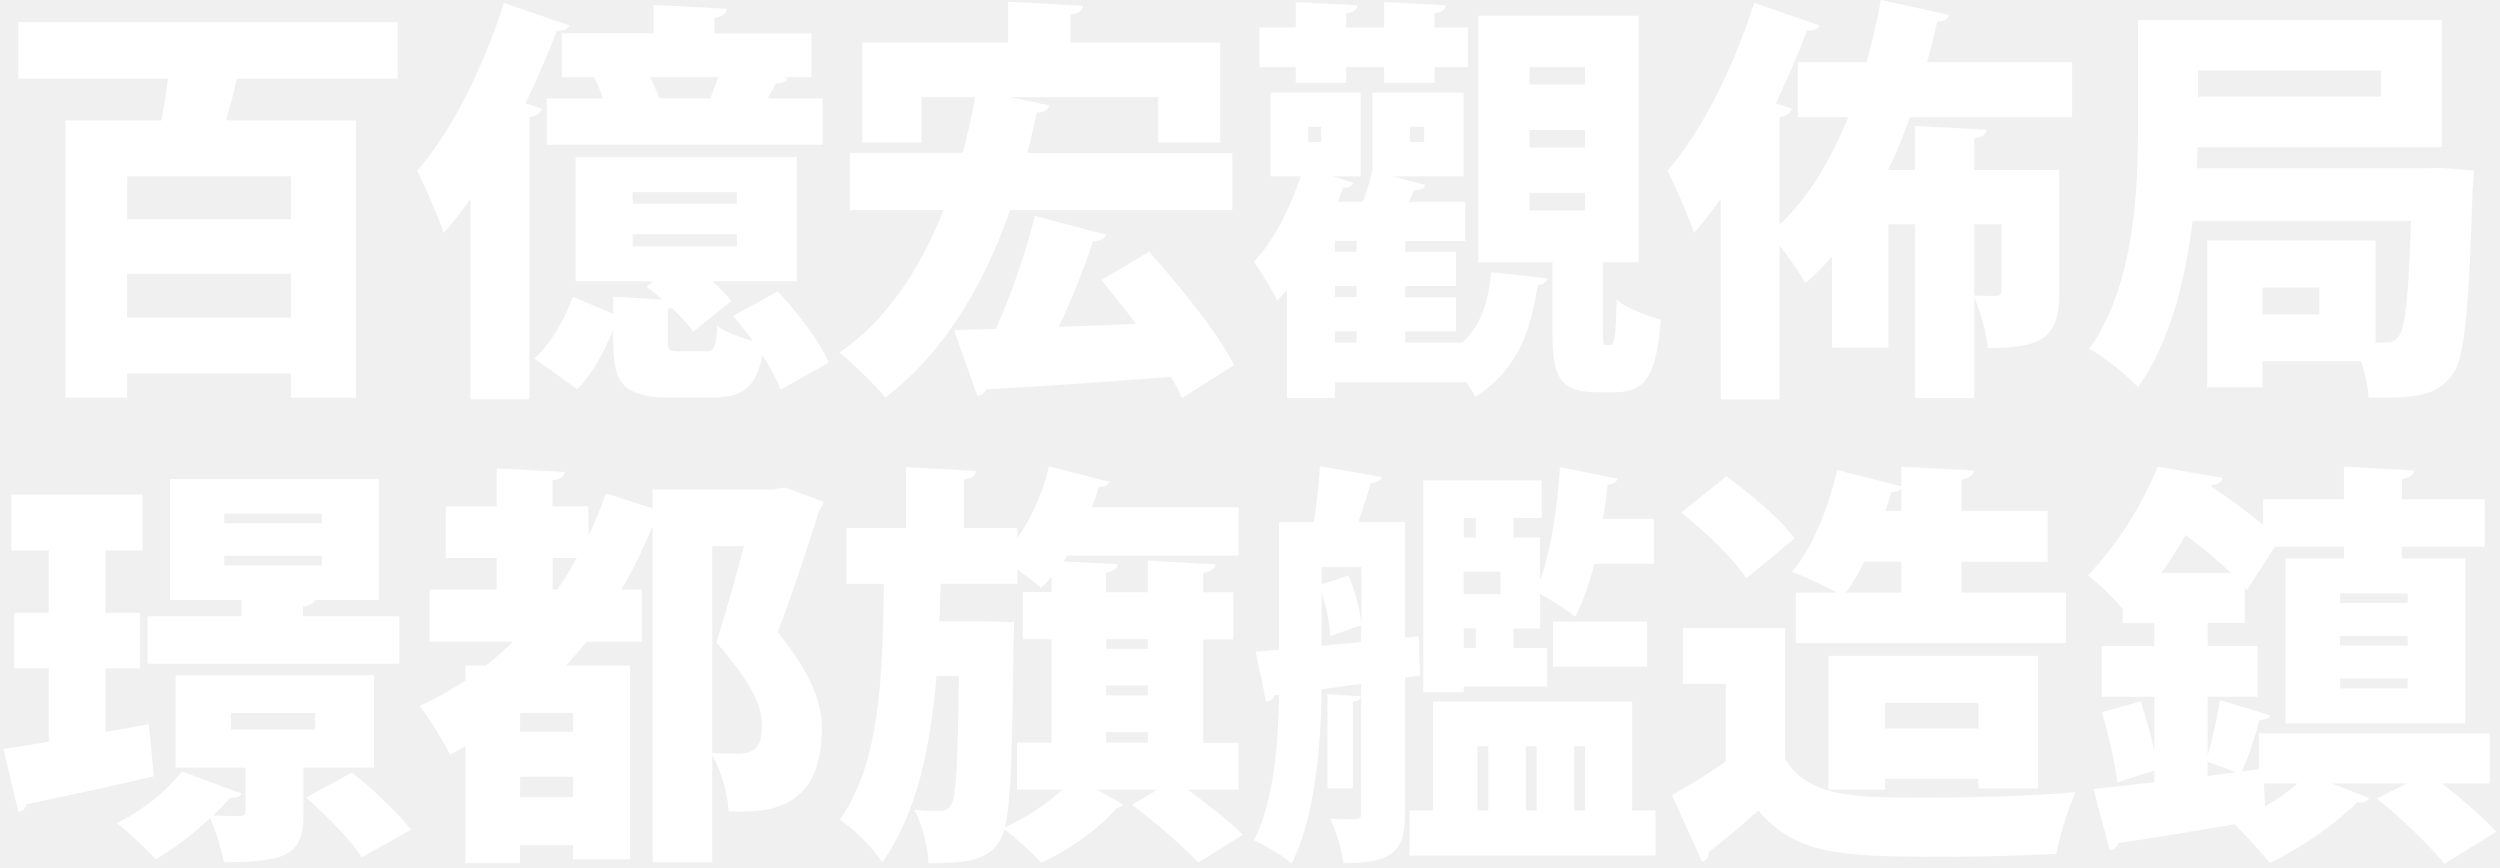
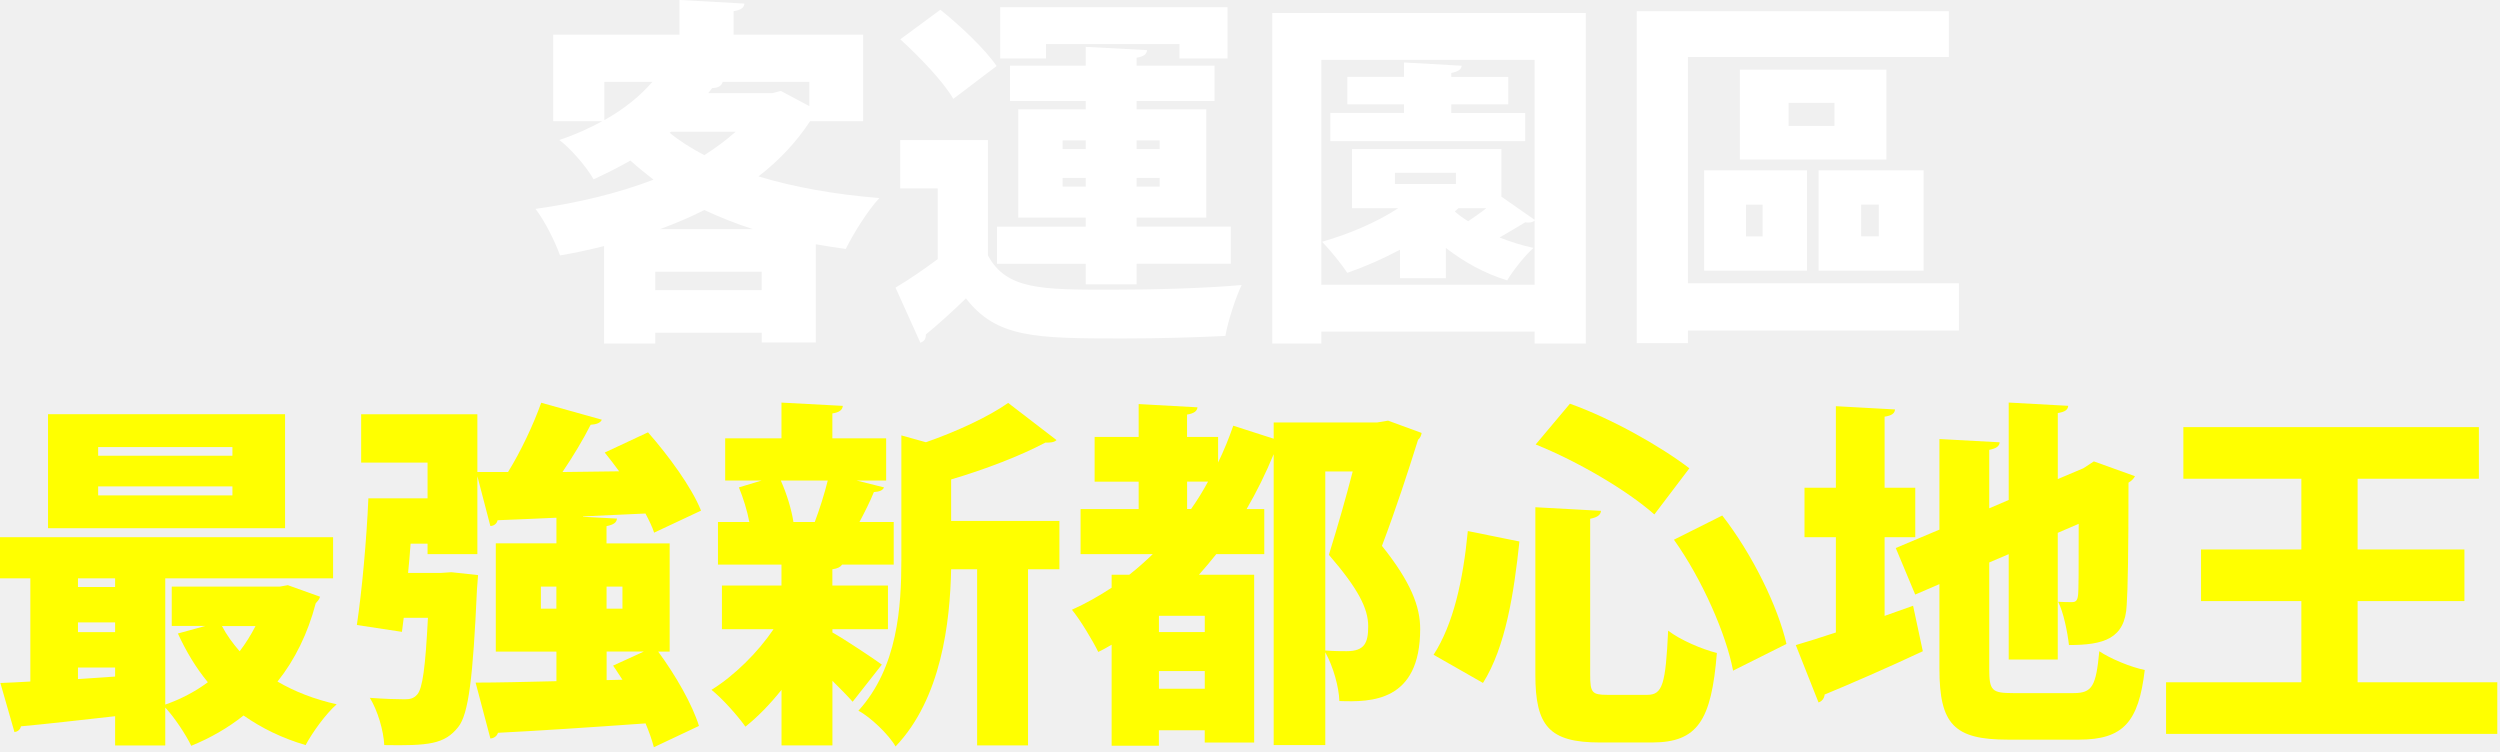
- <svg xmlns="http://www.w3.org/2000/svg" width="458" height="159" viewBox="0 0 458 159" fill="none">
-   <path d="M72.85 14.43H43.38C42.85 16.87 42.16 19.55 41.39 22.07H65.21V72.85H53.3V68.42H23.29V72.85H11.99V22.07H29.55C30.01 19.7 30.47 17.03 30.77 14.43H3.36V4.05H72.85V14.43ZM53.3 40.16V32.29H23.29V40.16H53.3ZM23.29 58.18H53.3V50.16H23.29V58.18Z" fill="white" />
-   <path d="M104.3 4.66C103.99 5.35 103.23 5.73 102.01 5.58C100.33 10.09 98.35 14.59 96.28 18.94L99.26 19.93C99.03 20.62 98.34 21.3 96.97 21.46V73.15H86.2V36.42C84.6 38.63 82.99 40.77 81.31 42.68C80.39 40.01 77.87 33.98 76.42 31.3C82.45 24.5 88.64 12.29 92.3 0.53L104.29 4.65L104.3 4.66ZM142.48 53.37C146.07 57.26 150.19 62.53 151.8 66.43L143.02 71.39C142.33 69.56 141.11 67.34 139.66 65.05C138.51 71.16 135.92 72.84 130.34 72.84H122.93C112.55 72.84 112.32 68.95 112.32 60.39C110.79 64.28 108.65 68.33 105.75 71.31L97.89 65.66C100.94 62.91 103.54 58.48 104.91 54.36L112.32 57.49V54.36L121.33 54.9C120.41 54.06 119.42 53.22 118.43 52.53L119.65 51.54H105.45V28.79H145.99V51.54H130.49C131.94 52.76 133.16 54.06 134 55.13L126.98 60.78C126.14 59.48 124.69 57.95 123.09 56.43C122.86 56.43 122.63 56.51 122.33 56.58V62.23C122.33 64.21 122.64 64.37 124.54 64.37H129.2C130.8 64.37 131.18 63.76 131.41 59.71C132.78 60.78 135.61 61.85 137.98 62.53C136.76 60.93 135.54 59.32 134.32 57.87L142.49 53.37H142.48ZM102.93 6.11H119.73V0.92L133.17 1.61C133.09 2.53 132.41 2.99 130.88 3.29V6.12H148.67V14.13H143.55L144.31 14.36C144 14.97 143.32 15.28 142.17 15.28L140.64 18.03H150.72V26.51H100.17V18.03H110.48C110.02 16.73 109.41 15.28 108.88 14.14H102.92V6.11H102.93ZM115.91 35.2V37.34H135V35.2H115.91ZM115.91 42.91V45.12H135V42.91H115.91ZM119.12 14.12C119.73 15.42 120.34 16.79 120.8 18.01H130.12C130.65 16.79 131.11 15.41 131.57 14.12H119.12Z" fill="white" />
-   <path d="M225.78 38.48H185.08C179.96 52.91 172.63 64.9 162.17 72.84C160.41 70.63 156.29 66.58 153.77 64.59C162.17 58.86 168.43 49.7 172.86 38.48H155.68V28.02H176.37C177.21 24.74 178.05 21.3 178.66 17.79H168.81V26.11H157.97V7.79H184.69V0.31L198.43 1.07C198.35 1.91 197.74 2.44 196.14 2.67V7.79H223.55V26.11H212.17V17.79H184.99L192.24 19.32C192.01 20.16 191.25 20.62 189.95 20.62C189.42 23.14 188.81 25.58 188.19 28.03H225.76V38.49L225.78 38.48ZM210.51 46.12C216.01 52.3 223.11 60.93 226.09 66.89L216.55 72.92C216.02 71.77 215.33 70.4 214.49 69.03C201.97 70.02 189.29 70.86 180.66 71.32C180.43 72.08 179.74 72.46 179.06 72.54L174.78 60.48L182.42 60.25C185.25 54.07 187.99 46.05 189.6 39.56L202.66 43C202.35 43.76 201.51 44.15 200.22 44.22C198.62 49.18 196.33 54.91 193.96 59.87C198.54 59.72 203.27 59.56 208.09 59.33C206.03 56.51 203.81 53.76 201.75 51.31L210.53 46.12H210.51Z" fill="white" />
-   <path d="M257.46 62.76H267.92C271.74 59.17 272.73 54.51 273.19 49.86L283.57 51.01C283.42 51.62 282.81 52.08 281.74 52.23C280.59 59.03 278.84 67.27 270.29 72.69C269.83 71.85 269.22 70.86 268.53 69.79V70.02H244.55V72.92H235.77V53.07C235.16 53.76 234.62 54.44 234.01 55.06C233.17 53.3 230.96 49.64 229.73 47.96C233.09 44.37 236.3 38.42 238.28 32.31H232.78V16.96H249.27V32.31H244.23L247.97 33.53C247.66 34.06 247.05 34.45 246.06 34.37L245.07 36.97H249.65C250.41 35.06 251.02 33 251.41 31.32V16.96H268.13V32.31H255.15L261.11 33.91C260.88 34.52 260.27 34.83 259.12 34.83L258.05 36.97H268.43V44.15H257.43V46.14H266.74V52.4H257.43V54.46H266.74V60.72H257.43V62.78L257.46 62.76ZM237.38 15.19V12.29H230.74V5.04H237.38V0.38L248.68 0.99C248.6 1.75 247.99 2.21 246.62 2.44V5.04H253.57V0.38L264.87 0.99C264.79 1.75 264.18 2.21 262.81 2.44V5.04H268.92V12.29H262.81V15.19H253.57V12.29H246.62V15.19H237.38ZM239.67 23.21V26.03H242.04V23.21H239.67ZM248.53 46.12V44.13H244.56V46.12H248.53ZM248.53 54.44V52.38H244.56V54.44H248.53ZM244.56 60.7V62.76H248.53V60.7H244.56ZM258.3 23.21V26.03H260.9V23.21H258.3ZM293.65 60.85C293.65 62.99 293.73 63.22 294.26 63.22H294.95C295.71 63.22 296.02 62.23 296.17 54.9C297.85 56.43 301.82 57.88 304.26 58.56C303.5 69.02 301.21 71.85 296.01 71.85H292.5C285.78 71.85 284.41 69.1 284.41 60.93V48.03H270.82V2.9H300.22V48.03H293.65V60.86V60.85ZM280.21 12.29V15.5H290.37V12.29H280.21ZM280.21 23.82V27.03H290.37V23.82H280.21ZM280.21 35.35V38.56H290.37V35.35H280.21Z" fill="white" />
-   <path d="M379.63 21.46H349.93C348.71 24.82 347.41 28.1 345.88 31.16H350.84V23.07L363.97 23.76C363.89 24.6 363.28 25.13 361.68 25.36V31.16H377.26V53.46C377.26 61.48 374.74 63.77 364.2 63.77C363.89 61.02 362.83 57.13 361.68 54.45V72.93H350.84V41.09H345.95V63.69H335.64V46.97C334.11 48.73 332.51 50.33 330.75 51.86C329.76 50.1 327.77 47.2 326.02 44.99V73.16H315.25V36.42C313.65 38.63 312.04 40.77 310.36 42.68C309.44 40.01 306.92 33.98 305.47 31.3C311.5 24.5 317.69 12.29 321.35 0.53L333.34 4.65C333.03 5.34 332.27 5.72 331.05 5.57C329.37 10.08 327.38 14.58 325.32 18.93L328.3 19.92C328.07 20.61 327.38 21.29 326.01 21.45V41.15C331.2 36.34 335.33 29.47 338.61 21.45H329.37V11.38H341.97C342.96 7.72 343.88 3.9 344.57 0L357.09 2.75C356.86 3.51 356.1 3.97 354.88 3.97C354.35 6.49 353.73 8.93 353.05 11.38H379.62V21.46H379.63ZM366.65 41.08H361.69V54.14C363.22 54.22 365.05 54.22 365.74 54.22C366.43 54.14 366.66 53.99 366.66 53.3V41.08H366.65Z" fill="white" />
-   <path d="M447.04 30.77L453.22 31.23C453.14 32.07 453.14 33.44 452.99 34.51C452.3 56.8 451.54 65.59 449.33 68.56C446.81 72 443.99 73.06 433.91 72.84C433.83 70.93 433.3 68.41 432.54 66.2H414.52V70.93H404.36V44.05H435.21V62.76C438.19 62.76 438.57 62.76 439.49 61.54C440.64 60.09 441.25 54.51 441.7 40.47H401.69C400.39 51.31 397.49 62.84 391.69 70.94C389.86 68.88 385.2 65.14 382.76 63.92C391.08 52.24 391.69 34.75 391.69 22.69V3.67H447.35V26.95H402.61C402.61 28.17 402.53 29.47 402.46 30.84H444.61L447.05 30.76L447.04 30.77ZM436.2 12.9H402.68V17.71H436.2V12.9ZM424.9 57.57V52.68H414.52V57.57H424.9Z" fill="white" />
-   <path d="M27.27 132.68L28.19 142.22C19.64 144.21 10.7 146.11 4.9 147.34C4.75 148.1 4.06 148.64 3.37 148.71L0.62 137.18C3.06 136.88 5.89 136.42 8.94 135.88V122.44H2.6V112.28H8.94V100.83H2.07V90.6H26.12V100.83H19.32V112.28H25.66V122.44H19.32V134.12L27.26 132.67L27.27 132.68ZM68.5 140.62H55.6V148.87C55.6 156.28 53.23 157.96 41.02 157.96C40.56 155.52 39.57 152.31 38.5 149.87C35.52 152.7 31.93 155.44 28.5 157.43C26.82 155.52 23.46 152.39 21.4 150.79C25.98 148.58 30.72 144.83 33.31 141.32L44.23 145.37C43.92 145.98 43.16 146.29 42.17 146.13C41.25 147.2 40.18 148.27 39.04 149.41C40.95 149.49 43.16 149.49 43.85 149.49C44.69 149.41 45 149.26 45 148.5V140.63H32.17V123.68H68.52V140.63L68.5 140.62ZM73.16 112.9V121.6H27.04V112.9H44.22V109.92H31.16V87.78H69.41V109.92H57.73C57.5 110.53 56.81 110.91 55.52 111.14V112.9H73.16ZM41.09 94.12V95.88H58.96V94.12H41.09ZM41.09 101.83V103.59H58.96V101.83H41.09ZM42.31 130.62V133.67H57.73V130.62H42.31ZM66.29 157.04C64.38 154.06 59.8 149.33 56.06 146.12L64.46 141.54C68.13 144.44 72.94 148.87 75.3 152L66.29 157.04Z" fill="white" />
-   <path d="M143.78 89.31L150.88 91.91C150.8 92.44 150.57 92.98 150.12 93.36C148.06 99.93 145.54 107.72 142.48 115.81C148.66 123.52 150.57 128.71 150.57 133.37C150.57 148.87 140.11 148.87 133.47 148.64C133.39 145.74 132.17 141.31 130.49 138.33V157.95H119.57V96.41C117.89 100.46 115.98 104.35 113.84 108.02H117.58V117.57H107.42C106.2 119.1 104.98 120.55 103.75 121.92H115.43V157.43H104.97V154.83H95.27V158.11H85.27V136.73C84.35 137.26 83.44 137.8 82.44 138.26C81.29 135.89 78.62 131.46 76.87 129.33C79.77 128.03 82.6 126.43 85.27 124.67V121.92H89.01C90.77 120.55 92.37 119.1 93.97 117.57H78.7V108.02H90.99V102.22H81.67V92.75H90.99V85.8L103.44 86.49C103.36 87.25 102.75 87.79 101.23 88.02V92.75H107.8V98.17C109.02 95.65 110.09 93.05 111.01 90.38L119.56 93.13V89.69H141.47L143.76 89.31H143.78ZM104.99 134.05V130.61H95.29V134.05H104.99ZM95.29 146.04H104.99V142.3H95.29V146.04ZM101.25 108.01H102.09C103.39 106.18 104.61 104.19 105.68 102.21H101.25V108.01ZM130.49 100.07V137.94C132.32 138.09 133.93 138.09 134.99 138.09C138.81 138.09 139.57 136.33 139.57 132.82C139.57 129.08 137.51 124.95 131.25 117.7C133.24 111.29 134.91 105.41 136.29 100.06H130.49V100.07Z" fill="white" />
-   <path d="M226.93 144.67H217.61C221.2 147.34 225.4 150.55 227.69 152.92L219.52 158.04C217 155.21 211.5 150.56 207.38 147.43L212.04 144.68H201.04L205.77 147.43C205.54 147.74 205.08 147.96 204.55 148.04C201.88 151.32 195.85 155.83 190.73 158.04C189.13 156.28 186.23 153.61 184.01 151.93C182.33 158.12 176.37 158.12 170.11 158.12C169.96 155.14 168.96 151.02 167.51 148.35C169.42 148.58 171.1 148.58 172.17 148.58C173.09 148.58 173.7 148.35 174.31 147.36C175.15 145.91 175.46 140.03 175.68 123.84H171.56C170.49 136.74 168.05 148.96 161.63 157.97C159.87 155.3 156.59 151.94 153.84 150.18C161.25 139.8 161.7 123.99 161.93 106.96H155.06V96.73H165.98V85.58L178.81 86.27C178.73 87.11 178.12 87.57 176.6 87.87V96.73H186.37V98.56C189.04 94.82 191.1 90.08 192.17 85.43L203.24 88.26C203.01 88.87 202.4 89.25 201.33 89.18C200.95 90.4 200.49 91.7 200.03 92.92H226.91V101.78H195.53L194.84 102.85L204.77 103.38C204.69 104.14 204.08 104.6 202.63 104.91V108.5H210.27V102.7L222.64 103.39C222.56 104.15 221.95 104.69 220.43 104.92V108.51H225.93V117.14H220.43V136.08H226.92V144.71L226.93 144.67ZM180.35 113.82L185.77 113.97C185.77 114.81 185.77 116.03 185.69 117.18C185.46 137.11 185.23 146.96 184.09 151.54C187.83 149.94 191.8 147.26 194.63 144.67H186.31V136.04H192.65V117.1H187.38V108.47H192.65V105.64C192.04 106.4 191.35 107.09 190.66 107.7C189.67 106.71 187.99 105.49 186.38 104.34V106.94H172.33L172.1 113.81H180.35V113.82ZM210.28 117.1H202.64V118.86H210.28V117.1ZM210.28 127.41V125.58H202.64V127.41H210.28ZM202.64 134.13V136.04H210.28V134.13H202.64Z" fill="white" />
-   <path d="M260.14 123.75L257.39 124.13V149.1C257.39 156.05 255.1 158.11 246.09 158.11C245.86 155.82 244.79 152.15 243.65 149.94C244.8 150.02 246.02 150.09 246.93 150.09C249.14 150.09 249.37 150.09 249.37 148.94V125.27L242.12 126.26C241.97 136.57 240.98 149.7 236.62 158.18C235.17 156.88 231.66 154.74 229.75 153.98C233.42 146.57 234.18 136.19 234.33 127.26L233.41 127.41C233.26 128.1 232.57 128.48 231.96 128.56L230.05 119.4L234.33 119.02V95.65H240.67C241.2 92.37 241.66 88.4 241.82 85.42L253.2 87.41C252.97 88.02 252.28 88.4 251.14 88.48C250.53 90.54 249.69 93.21 248.85 95.66H257.4V116.81L259.92 116.58L260.15 123.76L260.14 123.75ZM247.01 105.42C248.16 108.02 249.07 111.38 249.38 113.9H249.46L249.38 103.9H242.13V107.03L247.02 105.43L247.01 105.42ZM242.12 118.32L249.37 117.63V114.58L243.72 116.49C243.64 114.35 242.96 111.22 242.12 108.47V118.32ZM249.3 127.56C249.22 128.1 248.77 128.48 247.85 128.55V144.43H243.19V127.17L249.3 127.55V127.56ZM299.01 148.48H303.29V156.73H258.24V148.48H262.52V128.55H299.02V148.48H299.01ZM268.16 125.73V126.8H260.75V88.01H282.43V94.88H277.24V98.47H282.13V106.26C284.19 100.99 285.26 93.05 285.8 85.57L296.34 87.71C296.11 88.32 295.5 88.78 294.51 88.78C294.28 90.84 294.05 92.9 293.67 95.04H302.99V103.29H292.07C291.15 106.96 290.01 110.31 288.56 112.99C287.03 111.69 284.28 110.01 282.15 108.79V115.13H277.26V118.72H283.44V125.74H268.17L268.16 125.73ZM270.37 94.88H268.16V98.47H270.37V94.88ZM274.87 104.73H268.15V108.85H274.87V104.73ZM270.37 118.7V115.11H268.16V118.7H270.37ZM270.68 136.72V148.48H272.66V136.72H270.68ZM281.52 136.72H279.53V148.48H281.52V136.72ZM284.5 122.14V113.89H301.76V122.14H284.5ZM290.38 136.72H288.39V148.48H290.38V136.72Z" fill="white" />
-   <path d="M327.02 115.05V139.02C331.3 146.12 339.62 146.12 352.75 146.12C361.76 146.12 372.53 145.82 380.24 145.13C379.02 147.8 377.26 153.15 376.73 156.43C371 156.73 363.29 156.96 355.96 156.96C337.02 156.96 329.08 156.58 322.13 148.49C319 151.24 315.79 153.99 313.04 156.12C313.04 157.11 312.73 157.57 311.82 157.88L306.32 145.66C309.45 143.9 312.96 141.77 316.17 139.48V125.28H308.31V115.05H327.02ZM316.25 87.26C320.6 90.39 326.18 95.05 328.77 98.64L319.91 105.97C317.7 102.46 312.35 97.34 308 93.91L316.25 87.27V87.26ZM329 108.56H336.48C334.04 107.18 330.68 105.73 328.31 104.74C332.05 100.39 335.03 92.91 336.56 86.11L348.32 89.09V85.5L361.61 86.19C361.53 87.03 360.85 87.56 359.32 87.87V93.6H375.13V102.92H359.32V108.57H378.48V117.81H329V108.57V108.56ZM373.36 144.45H362.44V142.69H345.34V144.67H334.96V120.16H373.37V144.44L373.36 144.45ZM348.32 108.56V102.91H341.52C340.53 104.97 339.38 106.88 338.16 108.56H348.32ZM345.34 133.45H362.44V128.79H345.34V133.45ZM348.32 93.59V89.47C348.01 89.93 347.4 90.16 346.49 90.16C346.18 91.31 345.8 92.45 345.42 93.6H348.32V93.59Z" fill="white" />
-   <path d="M456.13 143.53H447.35C451.17 146.43 454.99 149.87 457.28 152.39L447.81 158.27C445.29 154.99 439.87 149.87 435.44 146.28L440.94 143.53H427.2L434 146.2C433.62 146.96 432.7 147.12 431.86 146.96C427.89 150.93 421.7 155.28 415.83 158.11C414.3 156.2 411.4 152.92 409.34 151.01C401.25 152.39 393.46 153.68 388.04 154.45C387.89 155.21 387.2 155.67 386.51 155.83L383.53 144.53C386.66 144.23 390.48 143.77 394.68 143.31V141.17L387.88 143.31C387.5 139.8 386.28 134.53 385.05 130.48L392.15 128.49C393.14 131.32 394.06 134.67 394.67 137.58V127.65H385.05V118.34H394.67V114.14H388.87V111.62C387.11 109.41 384.37 106.73 382.46 105.43C388.34 99.4 392.77 91.69 395.29 85.5L407.2 87.56C406.97 88.32 406.36 88.78 405.21 88.86L405.06 89.09C408.27 91.23 411.86 93.82 414.6 96.19V91.46H429.41V85.5L442.24 86.19C442.16 87.03 441.55 87.49 440.03 87.79V91.46H455.22V100.16H440.03V102.3H451.64V132.54H418.73V102.3H429.42V100.16H416.75L411.63 108.1L411.25 107.64V114.13H404.45V118.33H413.61V127.64H404.45V138.41C405.29 135.36 406.28 131.23 406.66 128.25L415.98 131.08C415.67 131.61 414.99 131.92 413.92 131.92C413.23 134.67 411.93 138.64 410.71 141.31L413.84 140.93V134.36H456.14V143.52L456.13 143.53ZM408.71 104.97C406.34 102.68 403.29 100.16 400.39 98.02C399.09 100.31 397.64 102.6 395.96 104.97H408.71ZM404.43 139.56V142.16L409.7 141.47L404.43 139.56ZM414.74 143.53L414.97 147.73C417.18 146.43 419.25 144.98 420.93 143.53H414.75H414.74ZM441.08 110.47V108.71H428.71V110.47H441.08ZM441.08 118.26V116.5H428.71V118.26H441.08ZM441.08 126.12V124.29H428.71V126.12H441.08Z" fill="white" />
+ <svg xmlns="http://www.w3.org/2000/svg" width="529" height="159" viewBox="0 0 529 159" fill="none">
+   <path d="M182.63 25.65H171.41C168.51 30.08 164.84 33.97 160.49 37.33C168.05 39.62 176.68 41.15 186.07 41.91C183.63 44.51 180.5 49.55 178.97 52.68C176.83 52.37 174.69 52.07 172.63 51.69V72.46H161.18V70.4H138.66V72.69H127.82V52.07C124.77 52.83 121.64 53.52 118.5 54.05C117.51 51.23 115.22 46.64 113.31 44.2C122.09 42.98 130.72 40.92 138.28 38.02C136.6 36.72 135 35.42 133.39 33.97C131.02 35.34 128.43 36.64 125.6 37.94C124.15 35.34 120.71 31.37 118.35 29.62C121.79 28.48 124.76 27.1 127.44 25.65H117.06V7.33H143.78V0L157.52 0.76C157.44 1.6 156.83 2.13 155.23 2.36V7.33H182.64V25.65H182.63ZM127.88 17.33V25.42C132.23 22.98 135.52 20.23 138.04 17.33H127.88ZM138.65 61.39H161.17V57.5H138.65V61.39ZM159.34 48.49C155.75 47.35 152.32 45.97 149.03 44.44C146.05 45.97 142.92 47.27 139.64 48.49H159.34ZM142.01 27.87L141.7 28.1C143.84 29.86 146.28 31.38 149.03 32.83C151.47 31.3 153.69 29.62 155.67 27.87H142H142.01ZM171.25 22.45V17.33H152.92C152.69 18.17 151.93 18.63 150.71 18.63L149.87 19.7H163.46L165.22 19.24L171.25 22.45Z" fill="white" />
+   <path d="M209.05 29.62V54.05C212.94 61.3 220.35 61.3 235.09 61.3C244.25 61.3 255.09 61 262.73 60.31C261.51 62.83 259.83 67.94 259.29 71.08C253.33 71.39 245.16 71.62 237.53 71.62C218.9 71.62 210.88 71.47 204.39 63.14C201.49 65.97 198.51 68.64 195.91 70.78C195.91 71.77 195.6 72.15 194.76 72.54L189.49 60.86C192.32 59.18 195.45 57.04 198.42 54.83V39.87H190.48V29.64H209.03L209.05 29.62ZM198.97 2.06C203.17 5.42 208.44 10.38 210.88 13.97L201.72 20.92C199.66 17.33 194.62 12.06 190.5 8.32L198.98 2.06H198.97ZM229.74 60.17V55.82H210.96V47.96H229.74V46.05H215.46V23.13H229.74V21.37H213.71V13.89H229.74V9.92L242.72 10.61C242.64 11.45 242.03 11.98 240.51 12.21V13.89H257V21.37H240.51V23.13H255.25V46.04H240.51V47.95H260.44V55.81H240.51V60.16H229.74V60.17ZM221.34 9.32V12.37H211.64V1.53H259.74V12.37H249.58V9.32H221.33H221.34ZM224.85 29.71V31.54H229.74V29.71H224.85ZM224.85 39.48H229.74V37.65H224.85V39.48ZM245.39 29.71H240.5V31.54H245.39V29.71ZM245.39 39.48V37.65H240.5V39.48H245.39Z" fill="white" />
+   <path d="M269.21 2.75H335.56V72.69H324.72V70.17H279.59V72.69H269.21V2.75ZM279.59 60.25H324.72V46.66C324.34 47.04 323.57 47.2 322.73 47.04C321.36 47.88 319.29 49.1 317.31 50.25C319.6 51.17 322.04 51.93 324.49 52.46C322.66 54.06 320.14 57.27 318.92 59.33C314.19 57.88 309.76 55.44 305.94 52.46V58.87H296.24V52.84C292.65 54.75 288.83 56.43 285.09 57.73C283.94 55.97 281.35 52.77 279.75 51.16C285.32 49.56 291.2 47.11 295.86 44.06H286.09V31.54H317.7V41.62L324.72 46.51V12.67H279.59V60.24V60.25ZM322.73 23.9V29.86H281.5V23.9H297.08V22.07H285.09V16.27H297.08V13.22L309.3 13.91C309.22 14.67 308.61 15.13 307.09 15.44V16.28H319.15V22.08H307.09V23.91H322.74L322.73 23.9ZM308.07 38.94V36.57H295.17V38.94H308.07ZM308.6 44.06L307.84 44.75C308.68 45.51 309.67 46.2 310.67 46.81C311.89 45.97 313.27 45.05 314.49 44.06H308.61H308.6Z" fill="white" />
+   <path d="M414.51 59.94V69.94H357.17V72.61H346.33V2.37H412.38V12.06H357.17V59.94H414.51ZM360.6 57.27V36.04H382.36V57.27H360.6ZM399.16 14.74V33.75H368.16V14.74H399.16ZM369.46 43.3V50.02H372.97V43.3H369.46ZM388.17 26.65V21.76H378.47V26.65H388.17ZM407.03 36.04V57.27H384.81V36.04H407.03ZM397.56 50.01V43.29H393.82V50.01H397.56Z" fill="white" />
+   <path d="M60.93 123.83L67.73 126.27C67.5 126.96 67.2 127.19 66.81 127.65C65.13 134.06 62.38 139.64 58.72 144.22C62.38 146.36 66.51 147.96 71.24 149.03C68.95 151.02 66.05 155.06 64.67 157.66C59.71 156.21 55.36 154.07 51.54 151.4C48.26 154 44.59 156.13 40.47 157.81C39.32 155.44 36.96 151.85 34.97 149.72V157.74H24.36V151.55C16.8 152.39 9.55 153.23 4.43 153.69C4.28 154.45 3.67 154.83 3.06 154.91L0.08 144.52C1.91 144.44 4.05 144.37 6.42 144.21V122.37H0V113.67H70.48V122.37H34.97V149.09C38.25 147.95 41.31 146.34 43.98 144.36C41.46 141.31 39.4 137.87 37.64 134.05L43.44 132.45H36.34V124.13H59.17L60.93 123.82V123.83ZM60.32 87.64V111.77H10.16V87.64H60.32ZM24.36 122.38H16.5V124.21H24.36V122.38ZM16.5 131.7V133.76H24.36V131.7H16.5ZM16.5 143.69L24.36 143.16V141.25H16.5V143.69ZM49.18 96.43V94.6H20.77V96.43H49.17H49.18ZM49.18 104.83V102.92H20.77V104.83H49.17H49.18ZM46.97 132.47C47.96 134.38 49.26 136.14 50.71 137.81C52.01 136.13 53.08 134.37 54.07 132.47H46.97Z" fill="#FFFF00" />
+   <path d="M141.71 137.88H139.27C142.93 142.84 146.52 149.1 147.9 153.61L138.36 158.11C137.98 156.66 137.37 154.9 136.6 153.07C124.92 153.91 113.24 154.67 105.37 155.06C105.14 155.82 104.45 156.21 103.77 156.28L100.64 144.44C105.22 144.44 111.18 144.29 117.74 144.14V137.88H104.91V114.97H117.74V109.55C113.08 109.78 108.81 109.93 105.29 110.08C105.14 110.84 104.45 111.3 103.76 111.3L101.01 100.76V117.25H90.47V115.04H86.88C86.73 117.1 86.57 119.16 86.35 121.23H93.3L95.51 121.08L101.16 121.69L100.93 124.67C100.09 143.3 99.17 151.09 96.96 153.84C94.06 157.51 90.62 157.81 81.31 157.66C81.16 154.61 79.94 150.41 78.26 147.66C81.24 147.89 84.14 147.97 85.59 147.97C86.74 147.97 87.5 147.82 88.26 146.98C89.41 145.76 90.02 141.18 90.55 130.72H85.43L85.05 133.7L75.51 132.25C76.58 125.15 77.57 114.23 77.95 105.45H90.47V97.89H76.42V87.66H101.01V99.88H107.5C110.25 95.45 112.92 89.72 114.52 85.22L127.35 88.81C127.04 89.5 126.21 89.8 124.98 89.88C123.45 92.93 121.24 96.6 119.02 99.88L131.01 99.73C130.02 98.36 128.95 96.98 127.96 95.76L137.12 91.48C141.47 96.44 146.36 103.09 148.34 108.05L138.41 112.71C138.03 111.49 137.34 110.11 136.58 108.66C132.15 108.89 127.65 109.04 123.37 109.27V109.35L130.55 109.73C130.47 110.57 129.86 111.03 128.34 111.33V114.99H141.7V137.9L141.71 137.88ZM114.45 128.79H117.73V124.13H114.45V128.79ZM131.71 124.13H128.35V128.79H131.71V124.13ZM128.35 143.91L131.71 143.83C131.02 142.84 130.41 141.77 129.73 140.85L136.22 137.87H128.36V143.9L128.35 143.91Z" fill="#FFFF00" />
+   <path d="M176.14 133.14V133.83C178.51 135.13 184.92 139.4 186.6 140.63L180.42 148.49C179.35 147.27 177.75 145.67 176.14 144.06V157.73H165.37V145.97C162.93 149.02 160.33 151.7 157.73 153.76C156.05 151.39 152.84 147.8 150.55 145.97C155.36 142.99 160.32 138.11 163.68 133.14H152.76V123.9H165.36V119.47H151.92V110.46H158.56C158.1 108.02 157.26 105.34 156.35 103.13L161.16 101.68H153.45V92.75H165.36V85.19L178.34 85.88C178.26 86.72 177.65 87.25 176.13 87.48V92.75H187.51V101.68H181.25L187.05 103.13C186.82 103.74 186.13 104.05 184.91 104.12C184.15 106.03 183 108.32 181.86 110.46H189.11V119.47H178.19C177.88 119.93 177.27 120.31 176.13 120.46V123.9H187.89V133.14H176.13H176.14ZM172.4 110.46C173.39 107.86 174.46 104.5 175.15 101.68H165.22C166.52 104.58 167.51 107.94 167.89 110.46H172.39H172.4ZM224.17 110.23V120.46H217.53V157.72H206.76V120.46H201.26C201.03 131.68 199.2 147.79 189.5 157.95C188.13 155.51 184.16 151.69 181.64 150.39C189.96 141.23 190.73 128.48 190.73 118.32V92.13L195.92 93.58C202.49 91.29 209.21 88.16 213.33 85.26L223.56 93.12C223.03 93.66 222.11 93.66 221.19 93.66C216 96.41 208.52 99.31 201.26 101.45V110.23H224.17Z" fill="#FFFF00" />
+   <path d="M293.72 89.01L300.82 91.61C300.74 92.14 300.51 92.68 300.06 93.06C298 99.63 295.48 107.42 292.42 115.51C298.6 123.22 300.51 128.41 300.51 133.07C300.51 148.57 290.05 148.57 283.41 148.34C283.33 145.44 282.11 141.01 280.43 138.03V157.65H269.51V96.11C267.83 100.16 265.92 104.05 263.78 107.72H267.52V117.26H257.36C256.14 118.79 254.92 120.24 253.7 121.61H265.38V157.12H254.92V154.52H245.22V157.8H235.22V136.42C234.3 136.95 233.39 137.49 232.39 137.95C231.24 135.58 228.57 131.15 226.82 129.02C229.72 127.72 232.55 126.12 235.22 124.36V121.61H238.96C240.72 120.24 242.32 118.79 243.92 117.26H228.65V107.72H240.94V101.92H231.62V92.45H240.94V85.5L253.39 86.19C253.31 86.95 252.7 87.49 251.18 87.72V92.45H257.75V97.87C258.97 95.35 260.04 92.75 260.96 90.08L269.51 92.83V89.39H291.42L293.71 89.01H293.72ZM254.93 133.75V130.31H245.23V133.75H254.93ZM245.23 145.74H254.93V142H245.23V145.74ZM251.19 107.71H252.03C253.33 105.88 254.55 103.89 255.62 101.91H251.19V107.71ZM280.43 99.77V137.64C282.26 137.79 283.87 137.79 284.93 137.79C288.75 137.79 289.51 136.03 289.51 132.52C289.51 128.78 287.45 124.65 281.19 117.4C283.18 110.99 284.85 105.11 286.23 99.76H280.43V99.77Z" fill="#FFFF00" />
+   <path d="M303.34 138.56C307.54 132.07 309.6 122.76 310.59 112.37L321.51 114.58C320.36 125.42 318.61 136.88 313.8 144.51L303.34 138.55V138.56ZM324.87 107.33L338.77 108.09C338.69 108.93 338.08 109.46 336.48 109.77V142.75C336.48 146.57 336.86 147.03 340.15 147.03H348.55C351.83 147.03 352.44 144.74 352.98 133.44C355.5 135.42 360.23 137.41 363.29 138.17C362.14 152.45 359.24 157.11 349.55 157.11H338.55C327.78 157.11 324.88 153.6 324.88 142.75V107.32L324.87 107.33ZM350.07 108.86C344.27 103.74 333.88 97.64 324.95 94.05L332.2 85.42C341.13 88.63 351.37 94.43 357.47 99.09L350.06 108.86H350.07ZM366.72 141.92C365.27 134.21 360.15 122.53 354.2 114.2L364.43 109.08C370.84 117.33 376.19 128.32 378.02 136.26L366.72 141.91V141.92Z" fill="#FFFF00" />
+   <path d="M398.78 130.32L404.81 128.18L406.87 137.8C399.39 141.31 391.45 144.75 386.1 146.96C386.02 147.8 385.49 148.41 384.8 148.64L379.99 136.5C382.36 135.81 385.26 134.9 388.47 133.83V113.67H381.83V103.21H388.47V85.95L400.99 86.64C400.91 87.48 400.3 87.94 398.78 88.17V103.21H405.27V113.67H398.78V130.32ZM420.92 141.47C420.92 146.13 421.45 146.66 425.96 146.66H438.79C442.76 146.66 443.52 145.13 444.21 137.8C446.58 139.4 450.85 141.16 453.83 141.77C452.53 152.77 449.32 156.51 439.86 156.51H424.89C413.51 156.51 410.38 153.3 410.38 141.47V123.6L405.26 125.81L401.14 115.96L410.38 112.07V92.9L423.13 93.59C423.05 94.43 422.44 94.89 420.92 95.19V107.56L425.04 105.8V85.18L437.64 85.87C437.56 86.71 436.95 87.17 435.43 87.4V101.37L440.85 99.08L443.06 97.63L451.76 100.76C451.53 101.22 451.07 101.75 450.39 102.13C450.39 116.87 450.24 124.81 450.01 128.01C449.7 135.19 445.12 136.49 437.79 136.49C437.48 133.74 436.64 129.54 435.5 127.33C436.49 127.41 437.79 127.41 438.4 127.41C439.16 127.41 439.55 127.18 439.7 126.04C439.85 125.12 439.85 120.77 439.85 110.84L435.42 112.75V139.55H425.04V117.26L420.92 119.02V141.47Z" fill="#FFFF00" />
+   <path d="M498.88 144.37H528.43V155.29H458.34V144.37H486.97V127.19H465.74V116.27H486.97V101.3H462V90.38H524.53V101.3H498.87V116.27H521.47V127.19H498.87V144.37H498.88Z" fill="#FFFF00" />
</svg>
